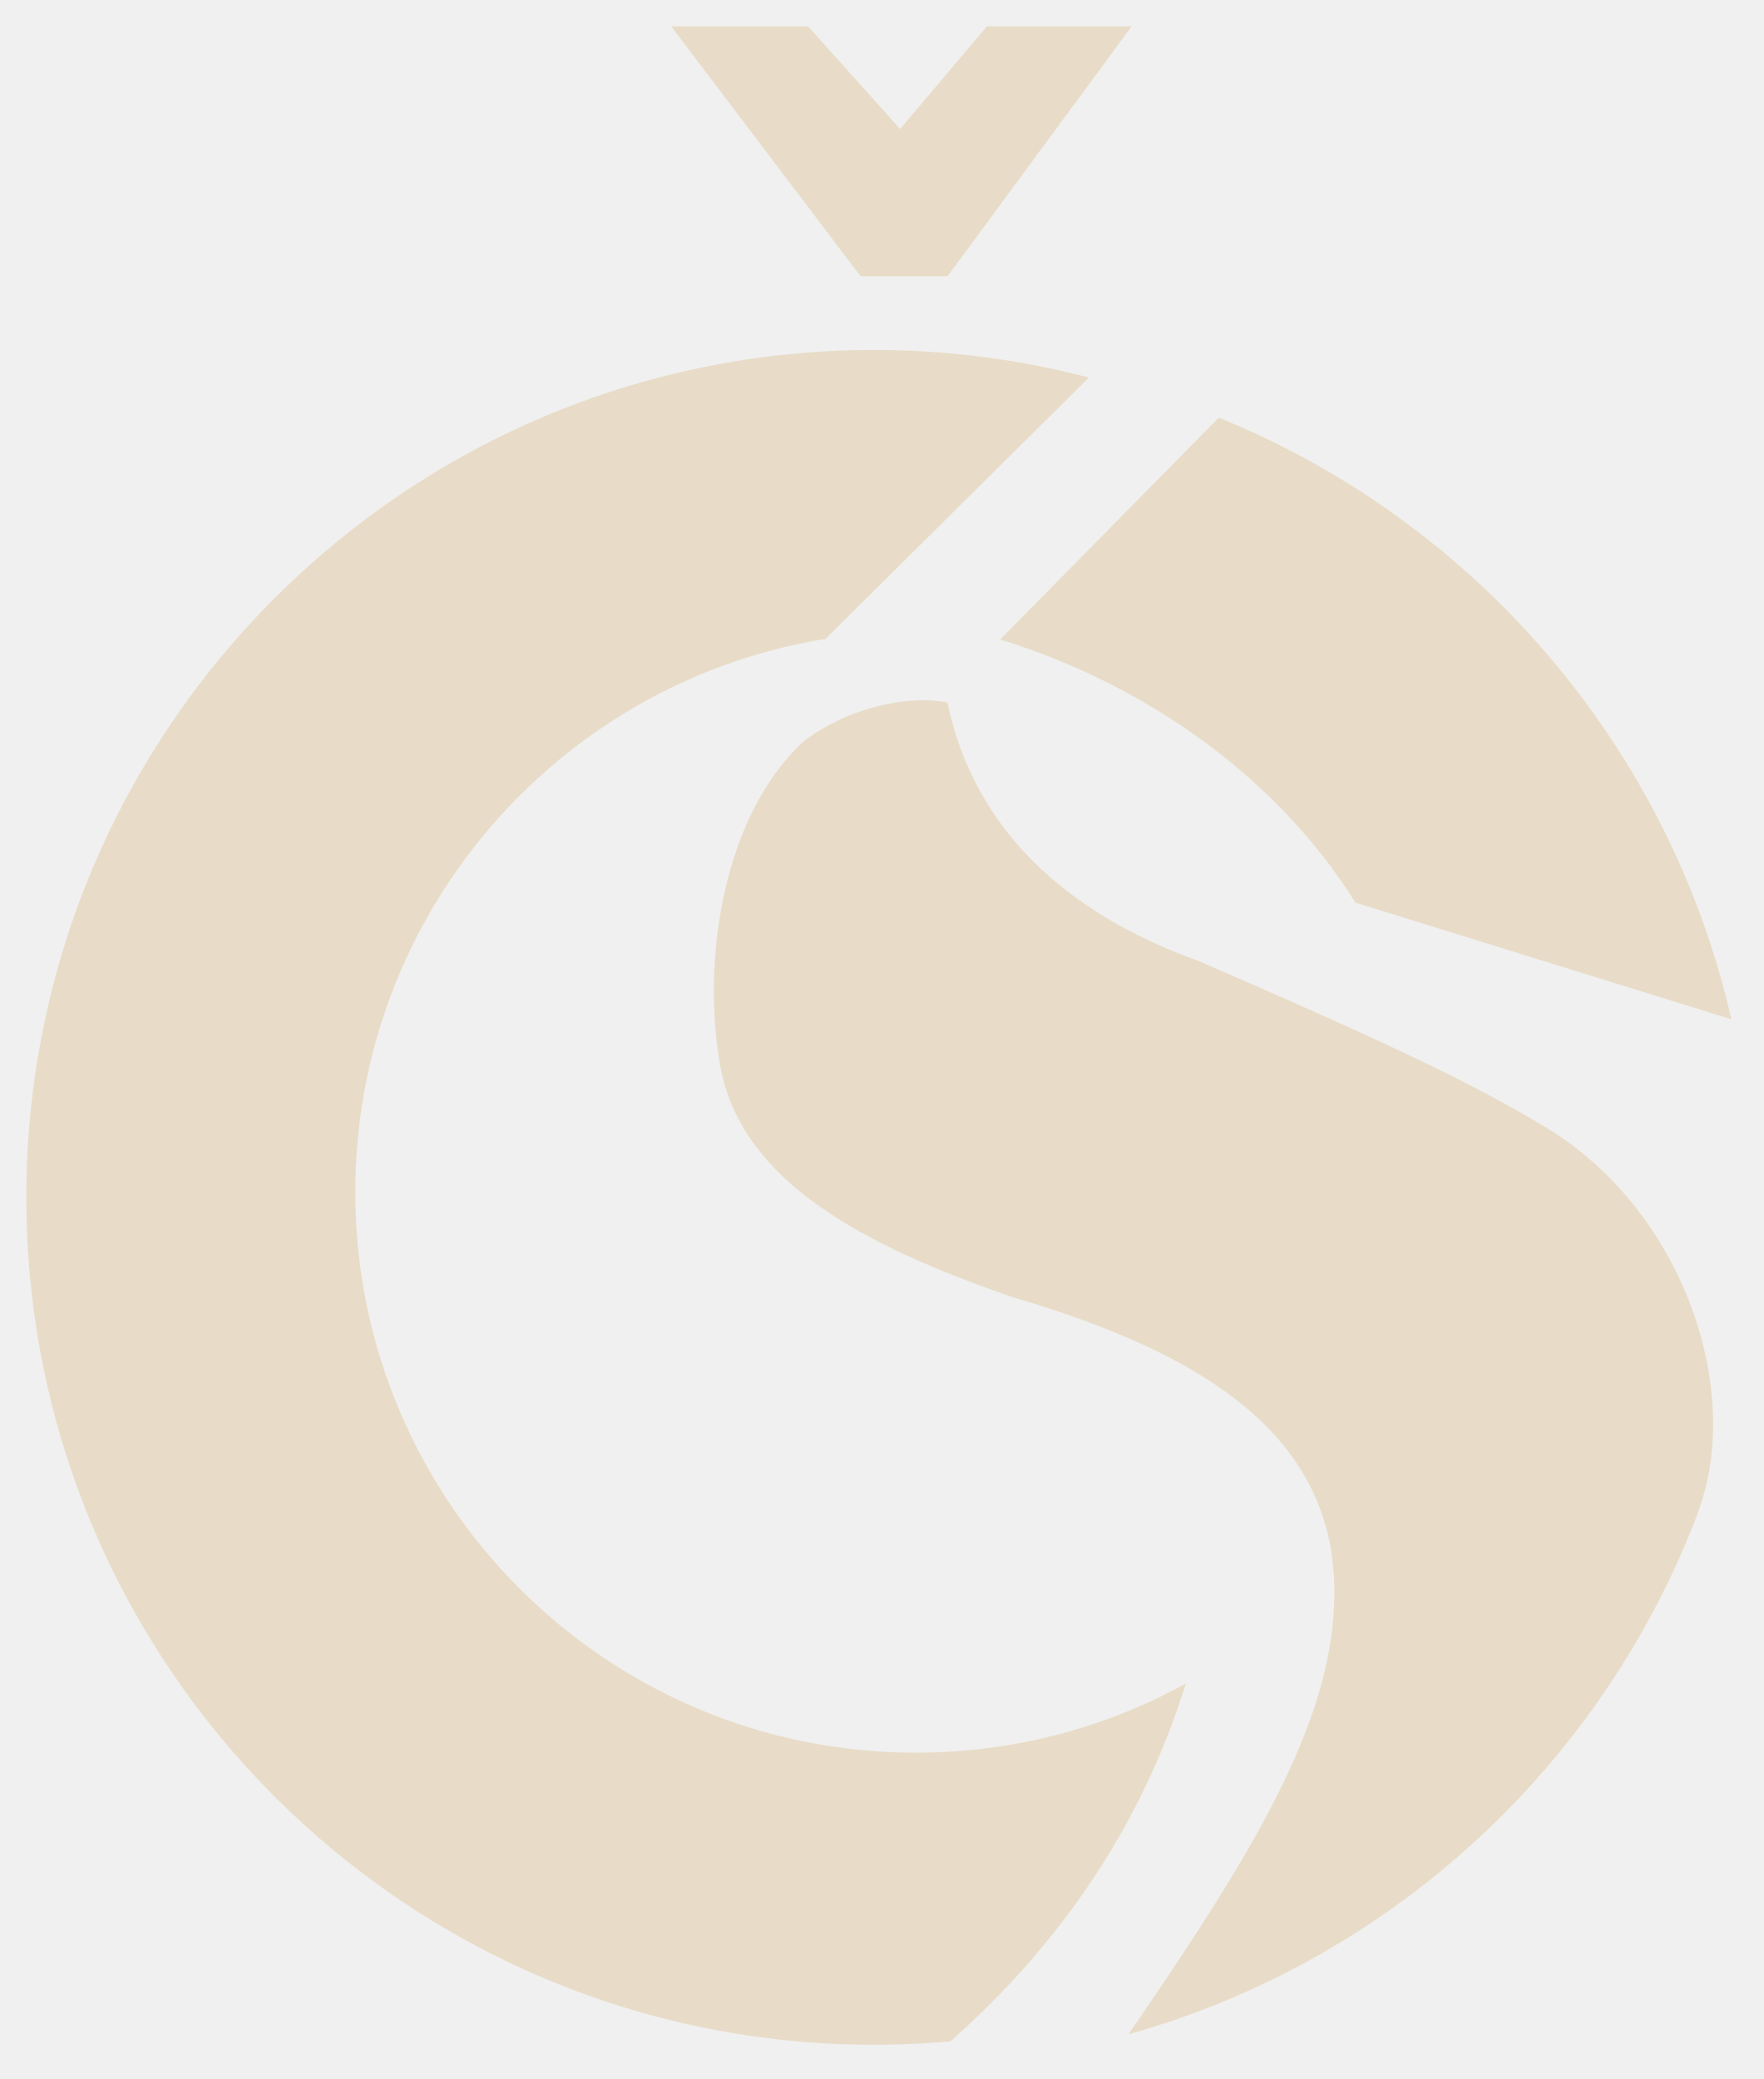
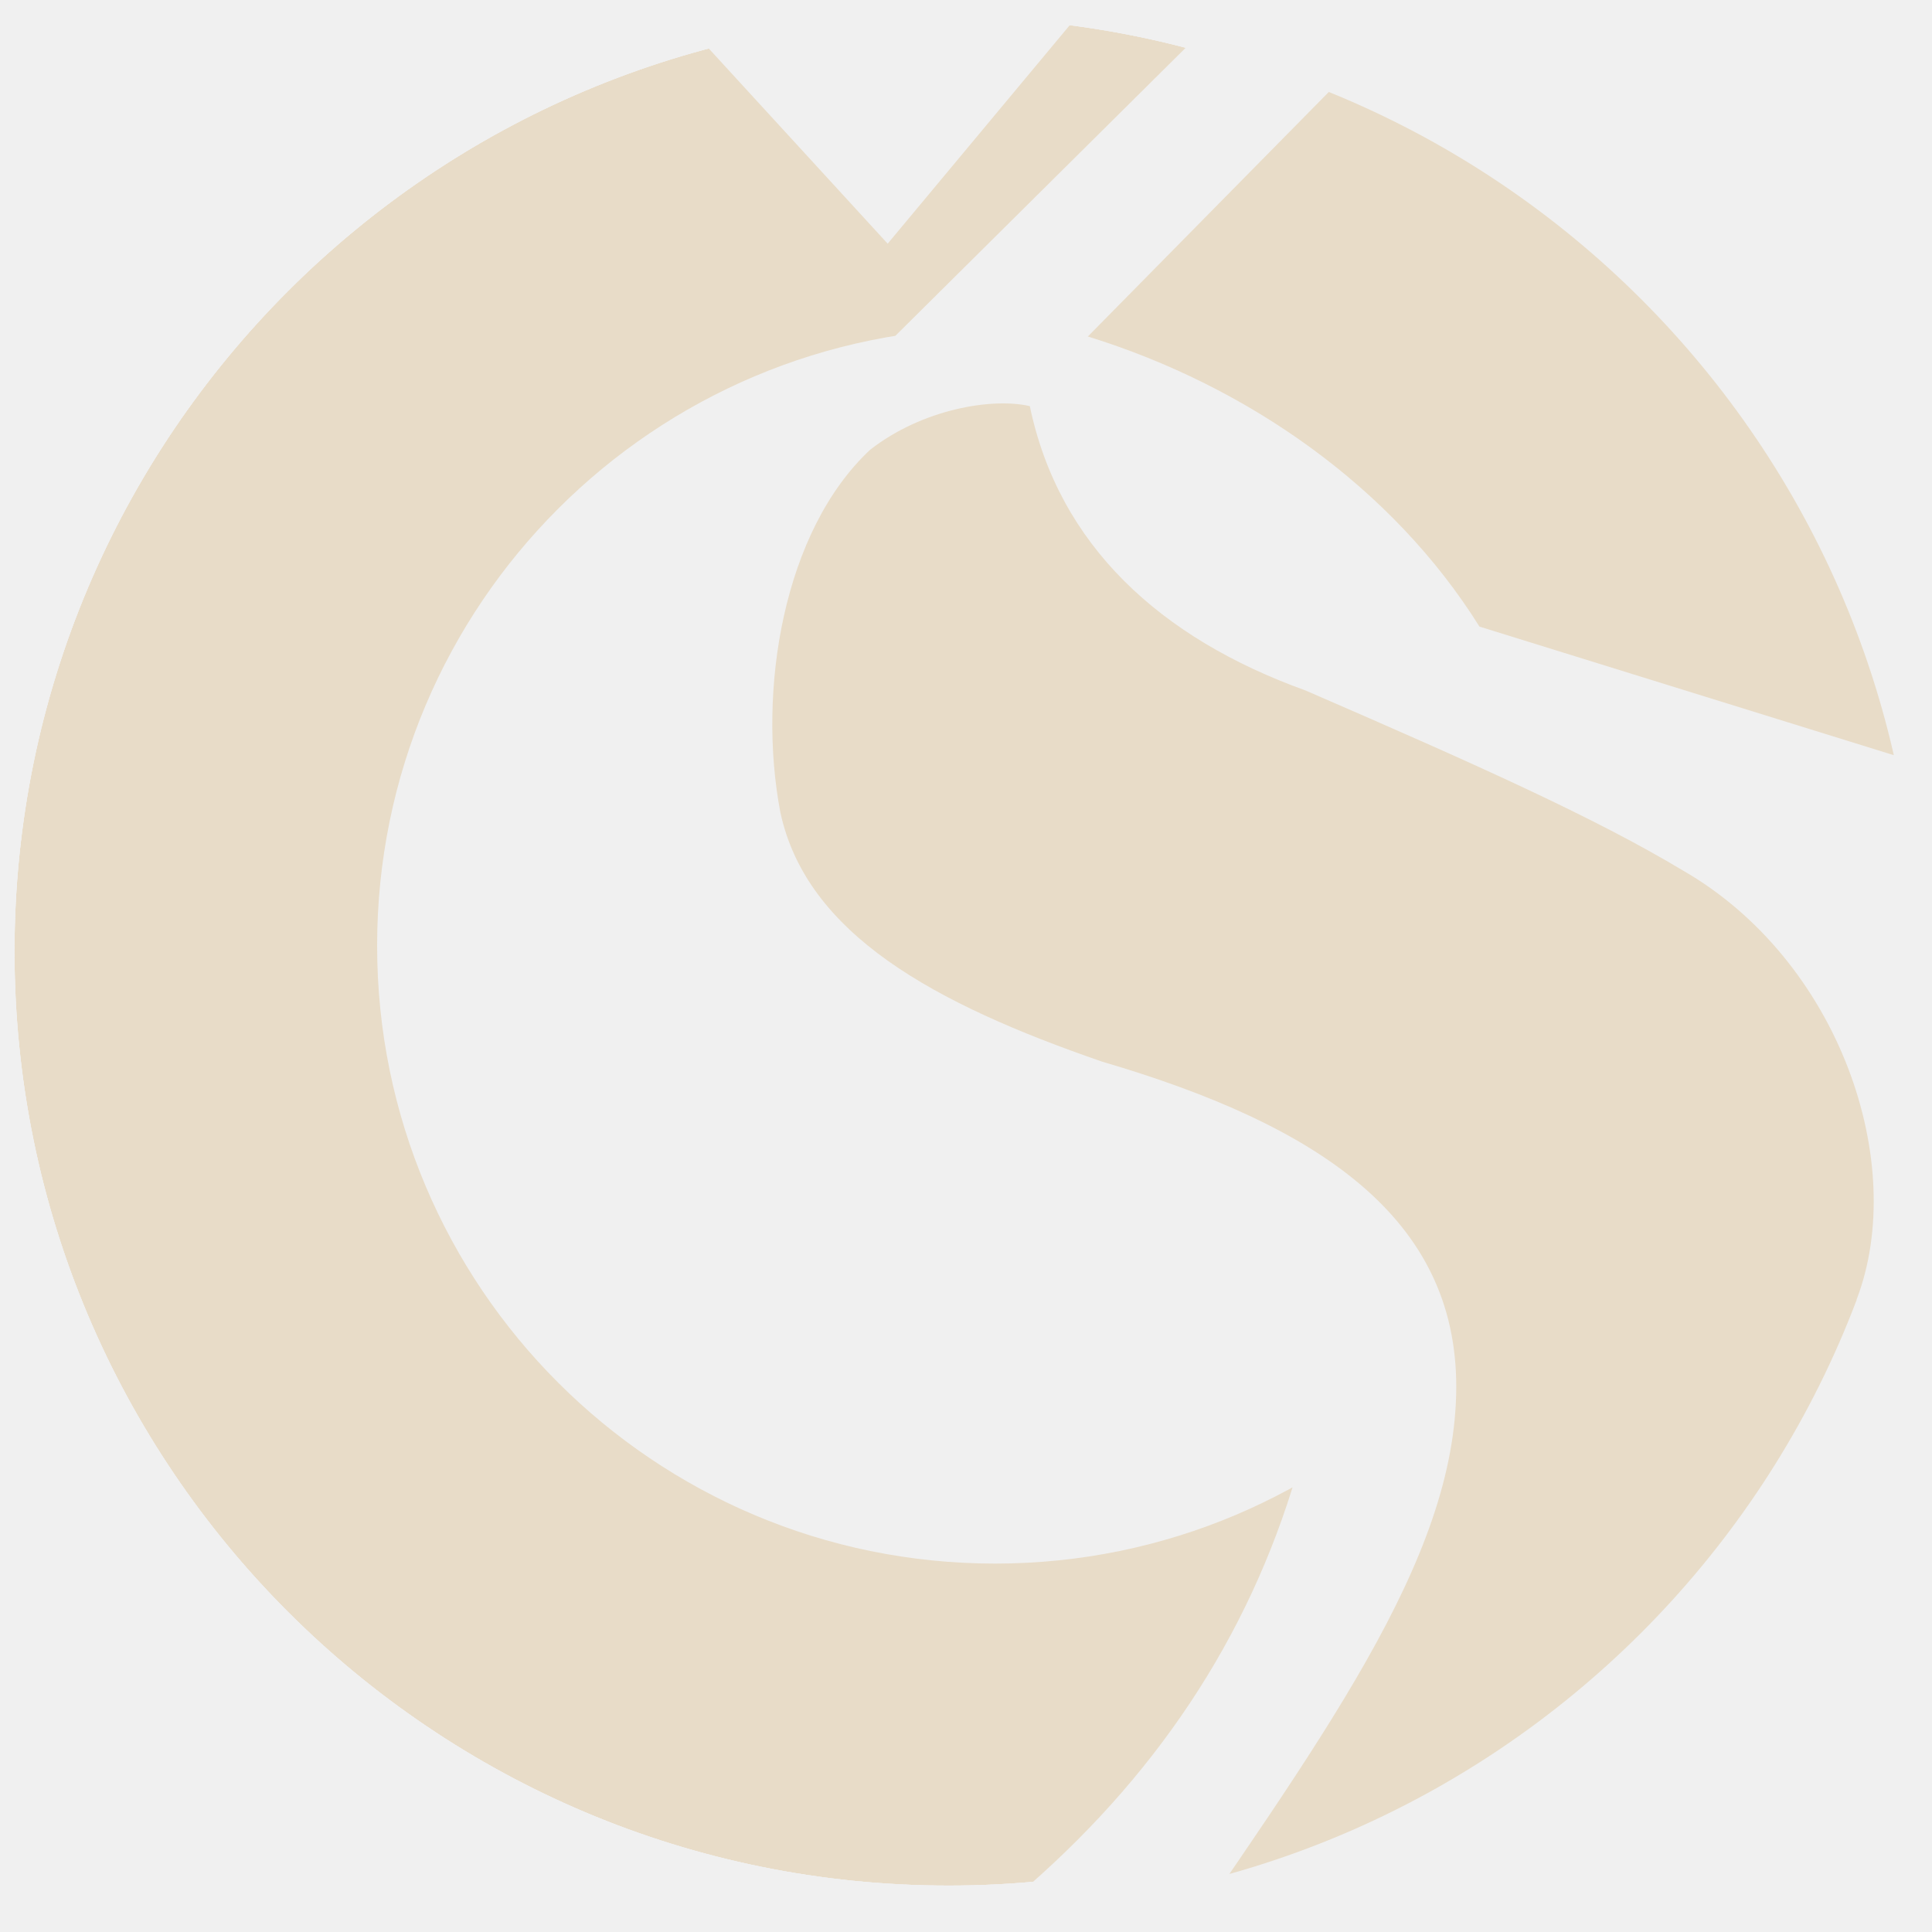
- <svg xmlns="http://www.w3.org/2000/svg" viewBox="45 25 670 790">
+ <svg xmlns="http://www.w3.org/2000/svg" viewBox="50 152 666 666">
  <defs>
    <clipPath id="nd">
      <path d="M55 480a322 322 0 1 0 644 0a322 322 0 1 0 -644 0Z" />
    </clipPath>
    <clipPath id="nr">
      <path d="M560 68L306 320L530 600L497 660Q472 745 400 806L390 840L0 840L0 0L560 0Z" />
    </clipPath>
-   </defs>
-   <defs>
    <clipPath id="ns">
      <path d="M61 485a325 325 0 1 0 650 0a325 325 0 1 0 -650 0Z" />
    </clipPath>
+     <mask id="nh" maskUnits="userSpaceOnUse" x="0" y="0" width="800" height="840">
+       <rect width="800" height="840" fill="#fff" />
+       <path fill="#000" d="M356 236L26 -124L656 -124Z" />
+     </mask>
  </defs>
-   <g clip-path="url(#nd)">
+   <g clip-path="url(#nd)" mask="url(#nh)">
    <path fill="#E8DCC8" fill-rule="evenodd" clip-path="url(#nr)" d="M55 480a322 322 0 1 0 644 0a322 322 0 1 0 -644 0ZM180 478a213 213 0 1 0 426 0a213 213 0 1 0 -426 0Z" />
  </g>
  <g clip-path="url(#ns)">
    <path fill="#E8DCC8" d="M405 292C415 340 450 372 500 390C560 416 600 434 630 452C684 483 708 553 690 600L760 680L760 880L470 880L445 840C505 752 552 690 552 630C552 572 505 540 430 518C372 498 328 474 319 432C311 390 320 335 350 307C368 293 392 289 405 292Z" />
    <path fill="#E8DCC8" d="M425 268L560 131L800 120L800 420L705 413L560 368C530 320 480 285 425 268Z" />
  </g>
-   <path fill="#E8DCC8" d="M300 35L352 35L387 74L420 35L475 35L405 130L372 130Z" />
</svg>
